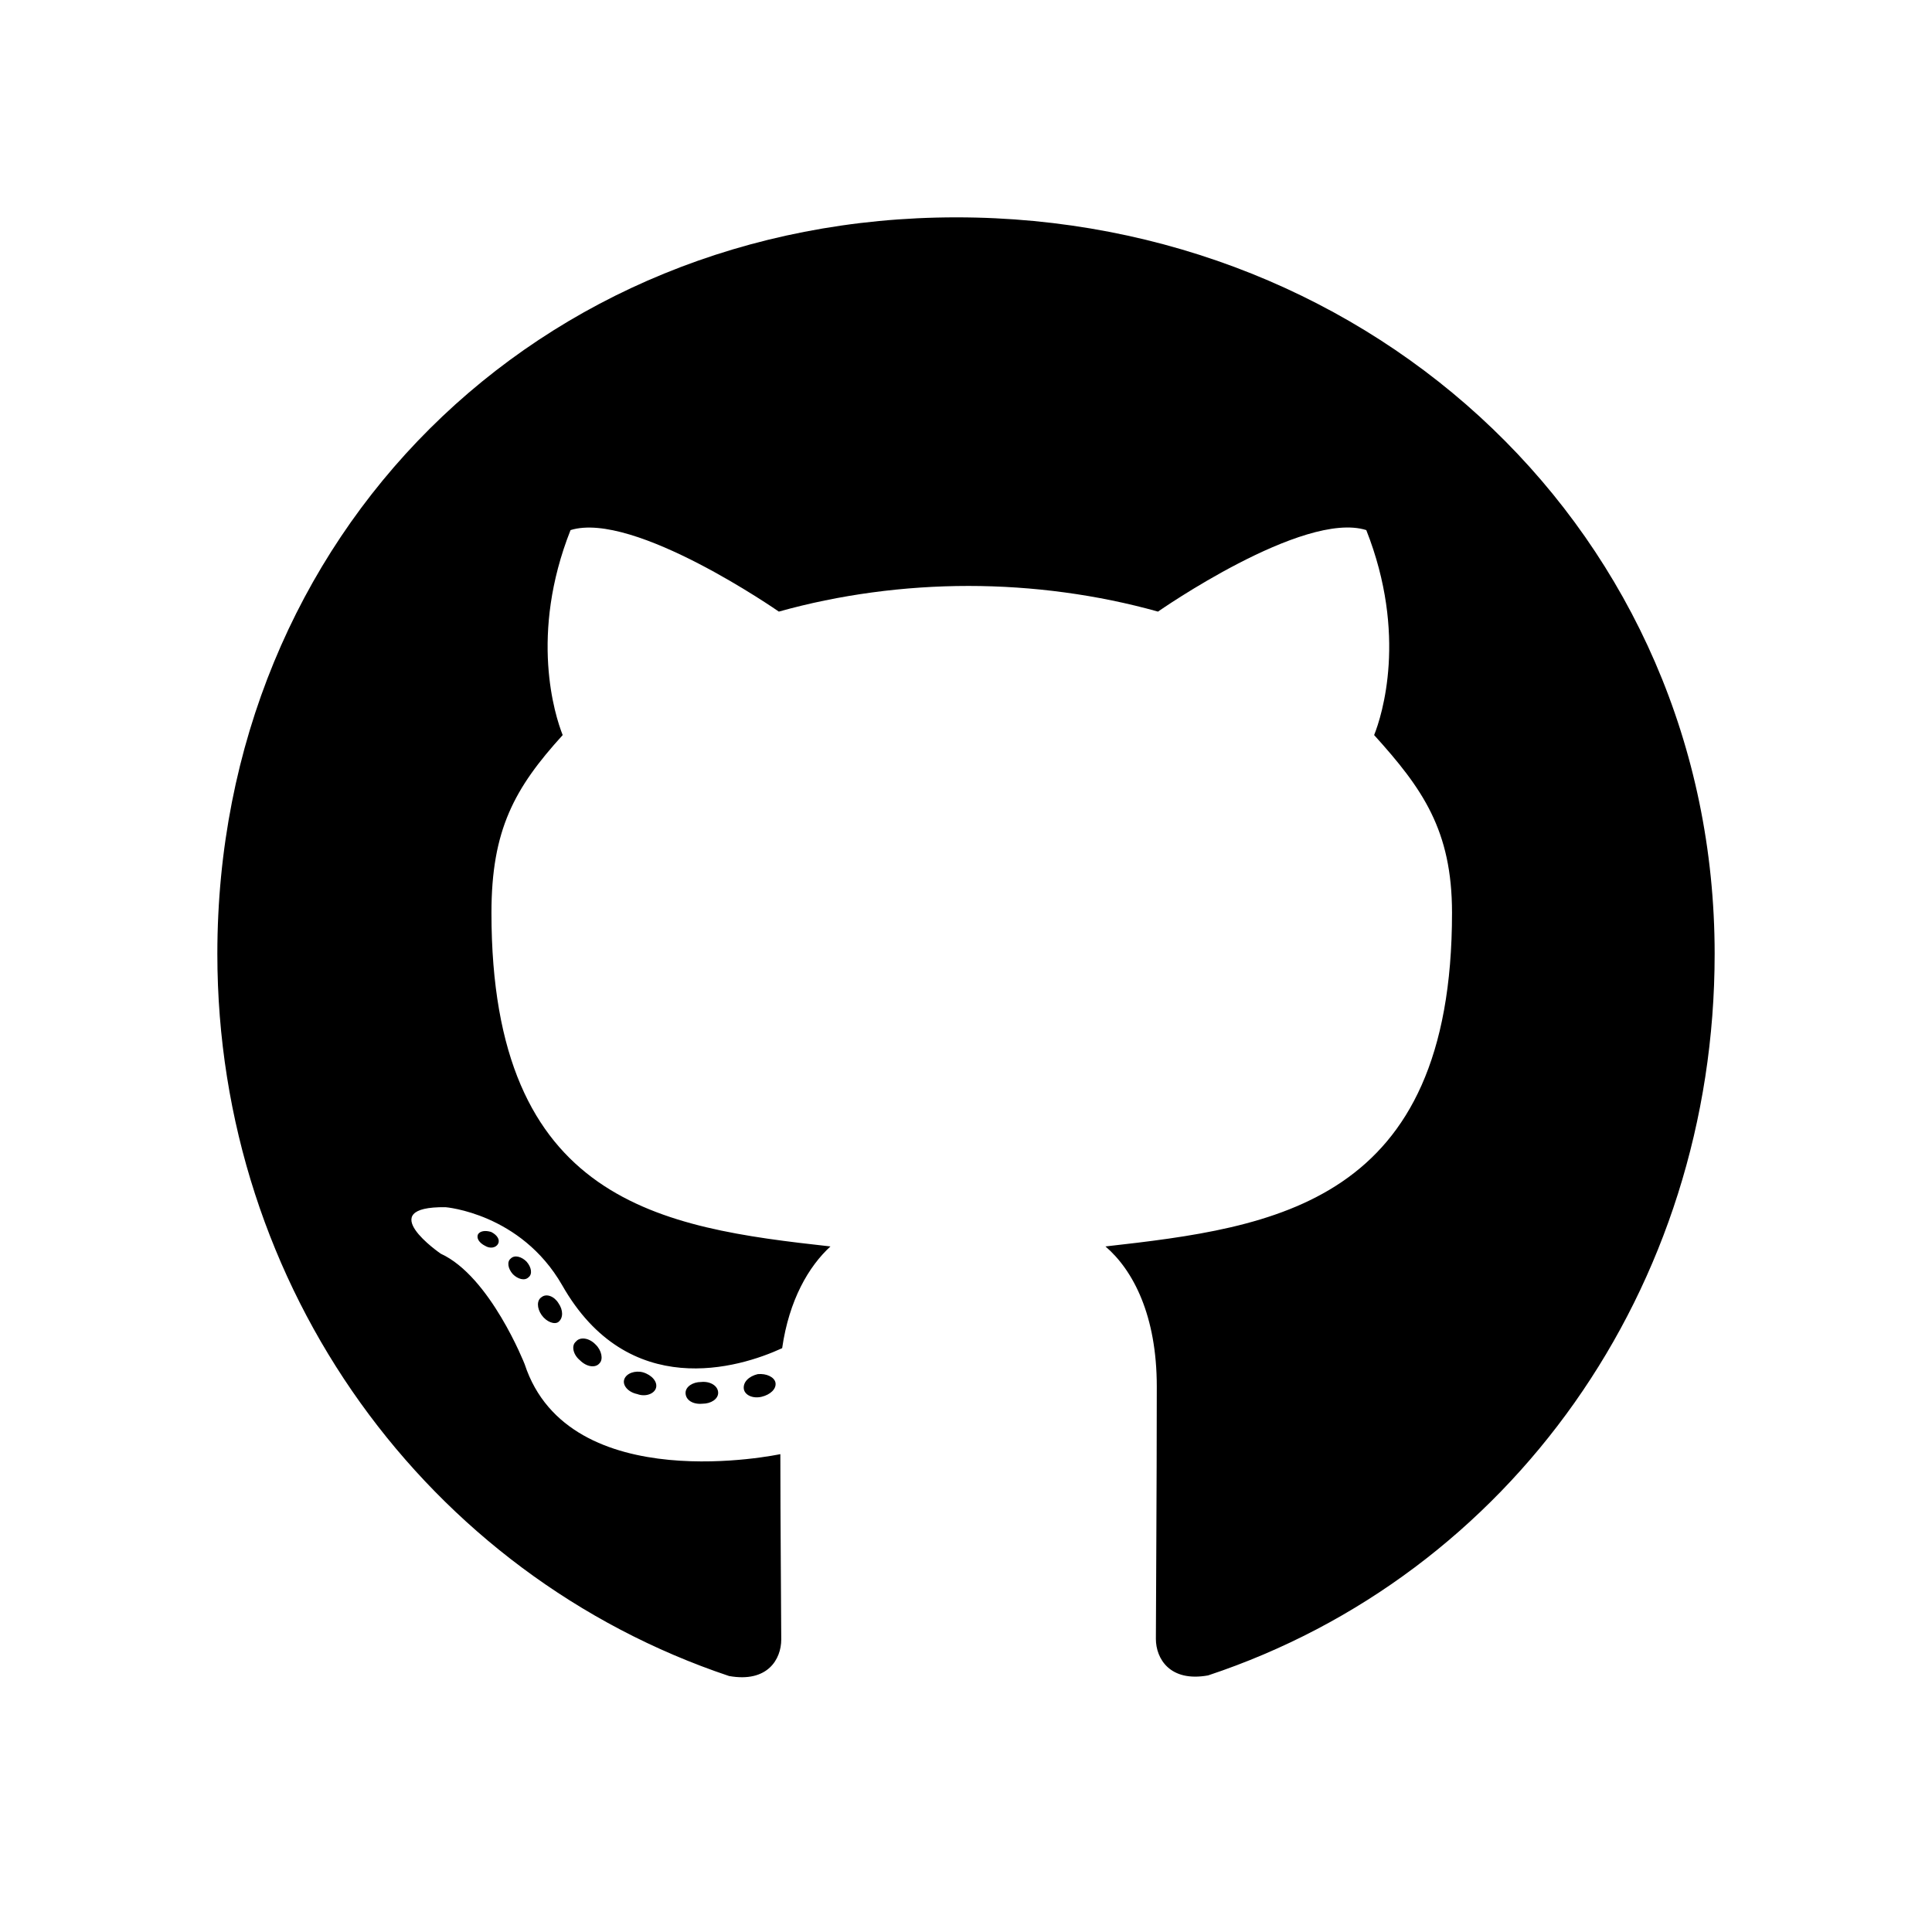
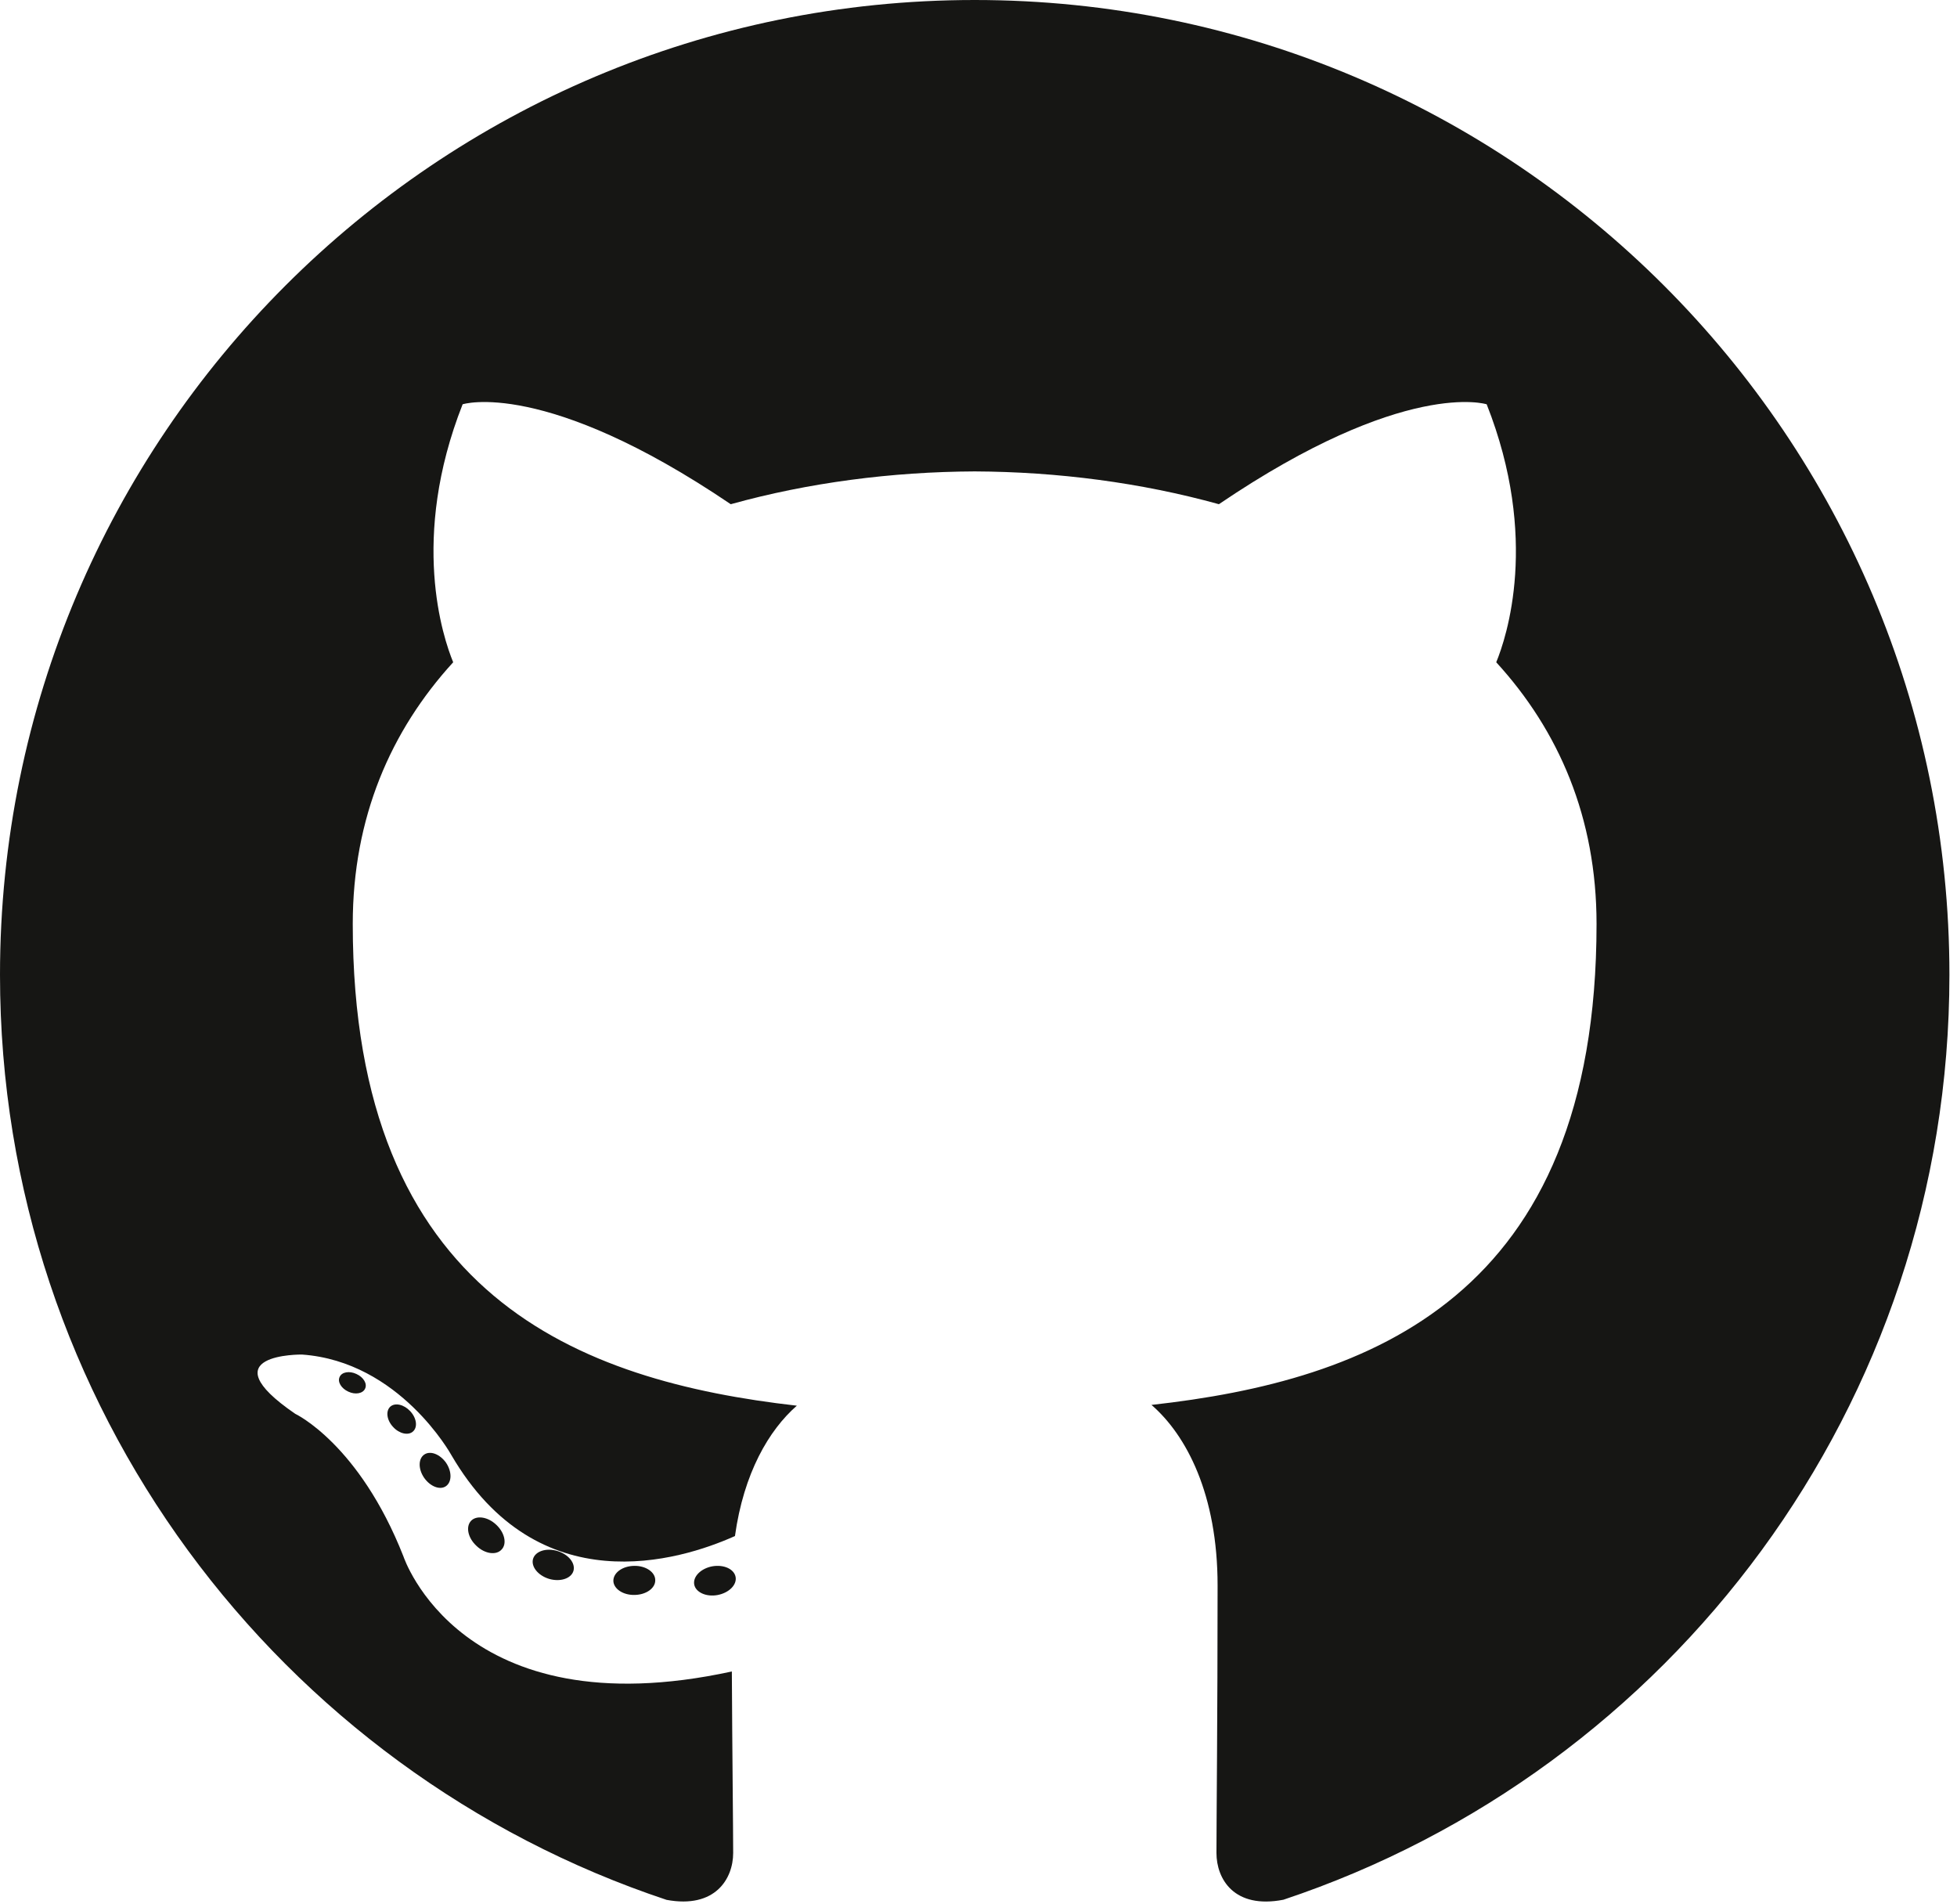
- <svg xmlns="http://www.w3.org/2000/svg" viewBox="0 0 640 640">
-   <path d="M237.9 461.4C237.9 463.4 235.6 465 232.7 465C229.4 465.3 227.1 463.7 227.1 461.4C227.1 459.4 229.4 457.8 232.3 457.8C235.3 457.5 237.9 459.1 237.9 461.4zM206.8 456.9C206.1 458.9 208.1 461.2 211.1 461.8C213.7 462.8 216.7 461.8 217.3 459.8C217.9 457.8 216 455.5 213 454.6C210.4 453.9 207.5 454.9 206.8 456.9zM251 455.2C248.1 455.9 246.1 457.8 246.4 460.1C246.7 462.1 249.3 463.4 252.3 462.7C255.2 462 257.2 460.1 256.9 458.1C256.6 456.2 253.9 454.9 251 455.2zM316.8 72C178.1 72 72 177.3 72 316C72 426.9 141.8 521.8 241.5 555.2C254.3 557.5 258.8 549.6 258.8 543.1C258.8 536.9 258.5 502.7 258.5 481.7C258.5 481.7 188.5 496.7 173.8 451.9C173.8 451.9 162.4 422.8 146 415.3C146 415.3 123.1 399.6 147.6 399.9C147.6 399.9 172.5 401.9 186.2 425.7C208.1 464.3 244.8 453.2 259.1 446.6C261.4 430.6 267.9 419.5 275.1 412.9C219.2 406.7 162.8 398.6 162.8 302.4C162.8 274.9 170.4 261.1 186.4 243.5C183.8 237 175.3 210.2 189 175.6C209.9 169.1 258 202.6 258 202.6C278 197 299.5 194.1 320.8 194.1C342.1 194.1 363.6 197 383.6 202.6C383.6 202.6 431.7 169 452.6 175.6C466.3 210.3 457.8 237 455.2 243.5C471.2 261.2 481 275 481 302.4C481 398.9 422.1 406.6 366.2 412.9C375.4 420.8 383.2 435.8 383.2 459.3C383.2 493 382.9 534.7 382.9 542.9C382.9 549.4 387.5 557.3 400.2 555C500.2 521.8 568 426.9 568 316C568 177.3 455.5 72 316.8 72zM169.2 416.9C167.9 417.9 168.2 420.2 169.9 422.1C171.5 423.7 173.8 424.4 175.1 423.1C176.4 422.1 176.1 419.8 174.4 417.9C172.8 416.3 170.5 415.6 169.2 416.9zM158.4 408.8C157.7 410.1 158.7 411.7 160.7 412.7C162.3 413.7 164.3 413.4 165 412C165.7 410.7 164.7 409.1 162.7 408.1C160.7 407.5 159.1 407.8 158.4 408.8zM190.8 444.4C189.2 445.7 189.8 448.7 192.1 450.6C194.4 452.9 197.3 453.2 198.6 451.6C199.9 450.3 199.3 447.3 197.3 445.4C195.1 443.1 192.1 442.8 190.8 444.4zM179.4 429.7C177.8 430.7 177.8 433.3 179.4 435.6C181 437.9 183.7 438.9 185 437.9C186.6 436.6 186.6 434 185 431.7C183.6 429.4 181 428.4 179.4 429.7z" />
+ <svg xmlns="http://www.w3.org/2000/svg" width="2500" height="2432" viewBox="0 0 256 249" preserveAspectRatio="xMinYMin meet">
+   <g fill="#161614">
+     <path d="M127.505 0C57.095 0 0 57.085 0 127.505c0 56.336 36.534 104.13 87.196 120.99 6.372 1.18 8.712-2.766 8.712-6.134 0-3.04-.119-13.085-.173-23.739-35.473 7.713-42.958-15.044-42.958-15.044-5.8-14.738-14.157-18.656-14.157-18.656-11.568-7.914.872-7.752.872-7.752 12.804.9 19.546 13.14 19.546 13.14 11.372 19.493 29.828 13.857 37.104 10.6 1.144-8.242 4.449-13.866 8.095-17.05-28.32-3.225-58.092-14.158-58.092-63.014 0-13.92 4.981-25.295 13.138-34.224-1.324-3.212-5.688-16.18 1.235-33.743 0 0 10.707-3.427 35.073 13.07 10.17-2.826 21.078-4.242 31.914-4.29 10.836.048 21.752 1.464 31.942 4.29 24.337-16.497 35.029-13.07 35.029-13.07 6.94 17.563 2.574 30.531 1.25 33.743 8.175 8.929 13.122 20.303 13.122 34.224 0 48.972-29.828 59.756-58.22 62.912 4.573 3.957 8.648 11.717 8.648 23.612 0 17.06-.148 30.791-.148 34.991 0 3.393 2.295 7.369 8.759 6.117 50.634-16.879 87.122-64.656 87.122-120.973C255.009 57.085 197.922 0 127.505 0" />
+     <path d="M47.755 181.634c-.28.633-1.278.823-2.185.389-.925-.416-1.445-1.28-1.145-1.916.275-.652 1.273-.834 2.196-.396.927.415 1.455 1.287 1.134 1.923M54.027 187.23c-.608.564-1.797.302-2.604-.589-.834-.889-.99-2.077-.373-2.65.627-.563 1.78-.3 2.616.59.834.899.996 2.08.36 2.65M58.33 194.39c-.782.543-2.06.034-2.849-1.1-.781-1.133-.781-2.493.017-3.038.792-.545 2.05-.055 2.85 1.07.78 1.153.78 2.513-.019 3.069M65.606 202.683c-.699.77-2.187.564-3.277-.488-1.114-1.028-1.425-2.487-.724-3.258.707-.772 2.204-.555 3.302.488 1.107 1.026 1.445 2.496.7 3.258M75.01 205.483c-.307.998-1.741 1.452-3.185 1.028-1.442-.437-2.386-1.607-2.095-2.616.3-1.005 1.74-1.478 3.195-1.024 1.44.435 2.386 1.596 2.086 2.612M85.714 206.67c.036 1.052-1.189 1.924-2.705 1.943-1.525.033-2.758-.818-2.774-1.852 0-1.062 1.197-1.926 2.721-1.951 1.516-.03 2.758.815 2.758 1.86M96.228 206.267c.182 1.026-.872 2.08-2.377 2.36-1.48.27-2.85-.363-3.039-1.38-.184-1.052.89-2.105 2.367-2.378 1.508-.262 2.857.355 3.049 1.398" />
+   </g>
</svg>
